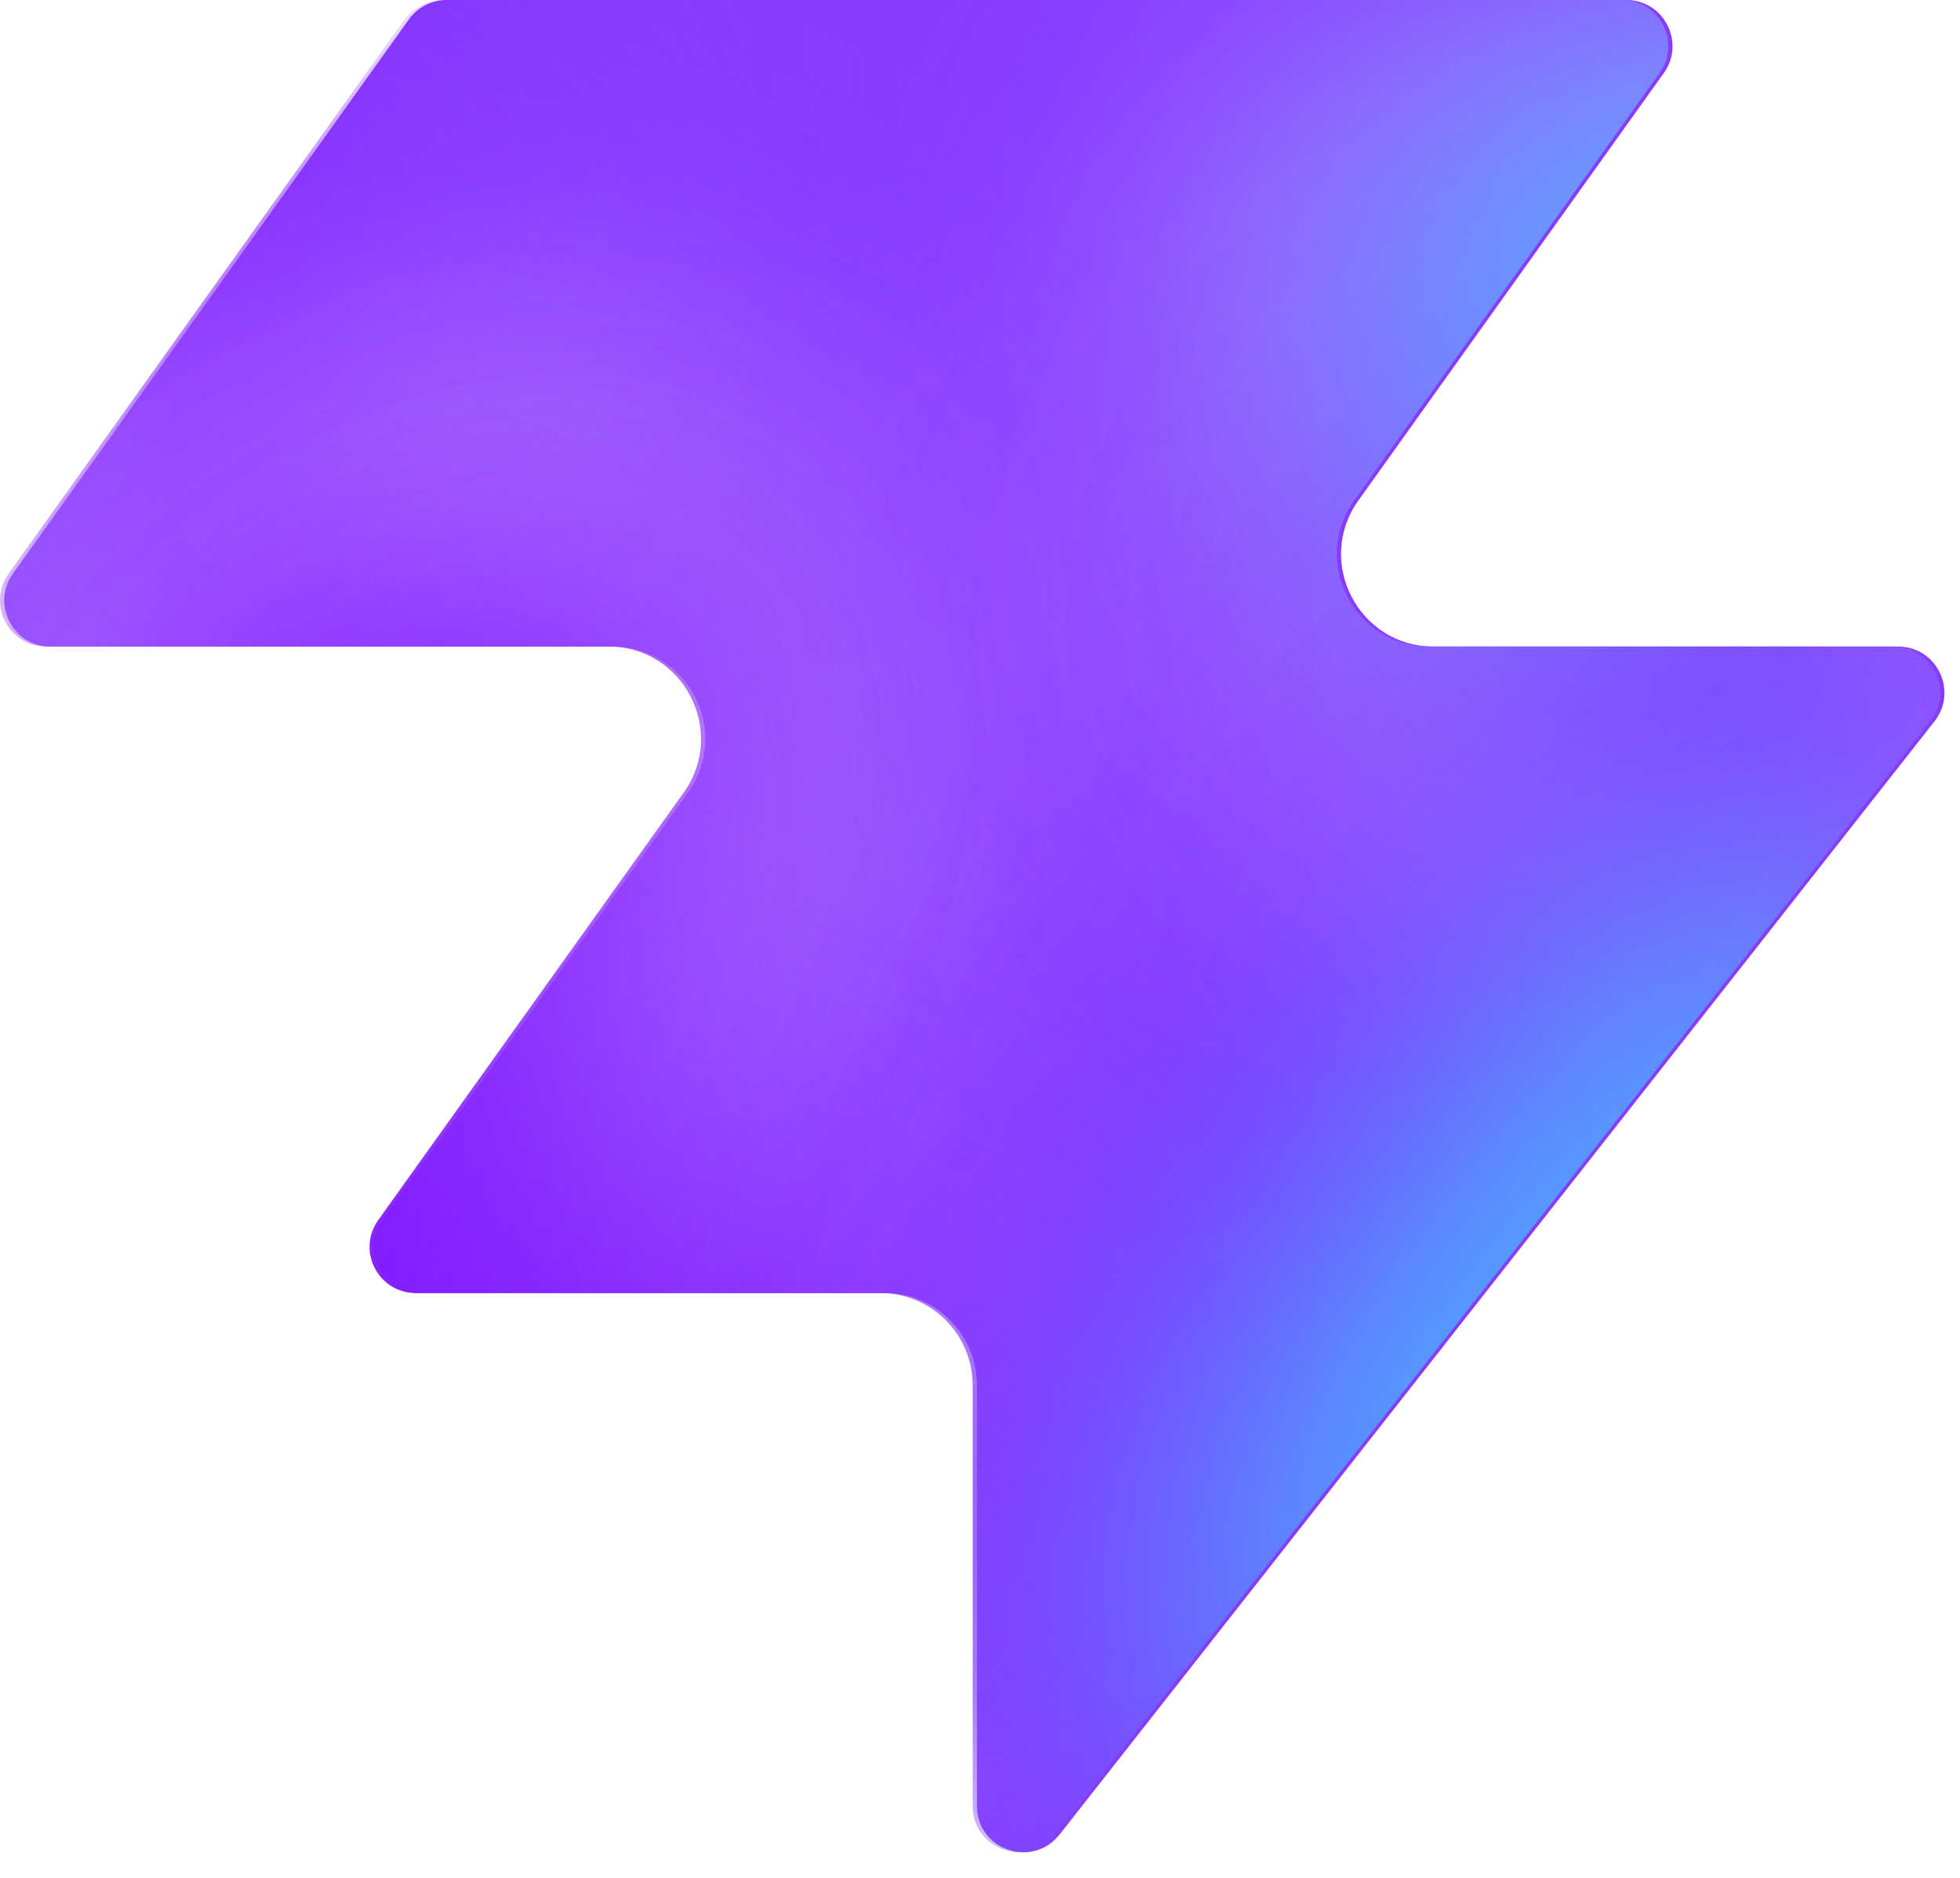
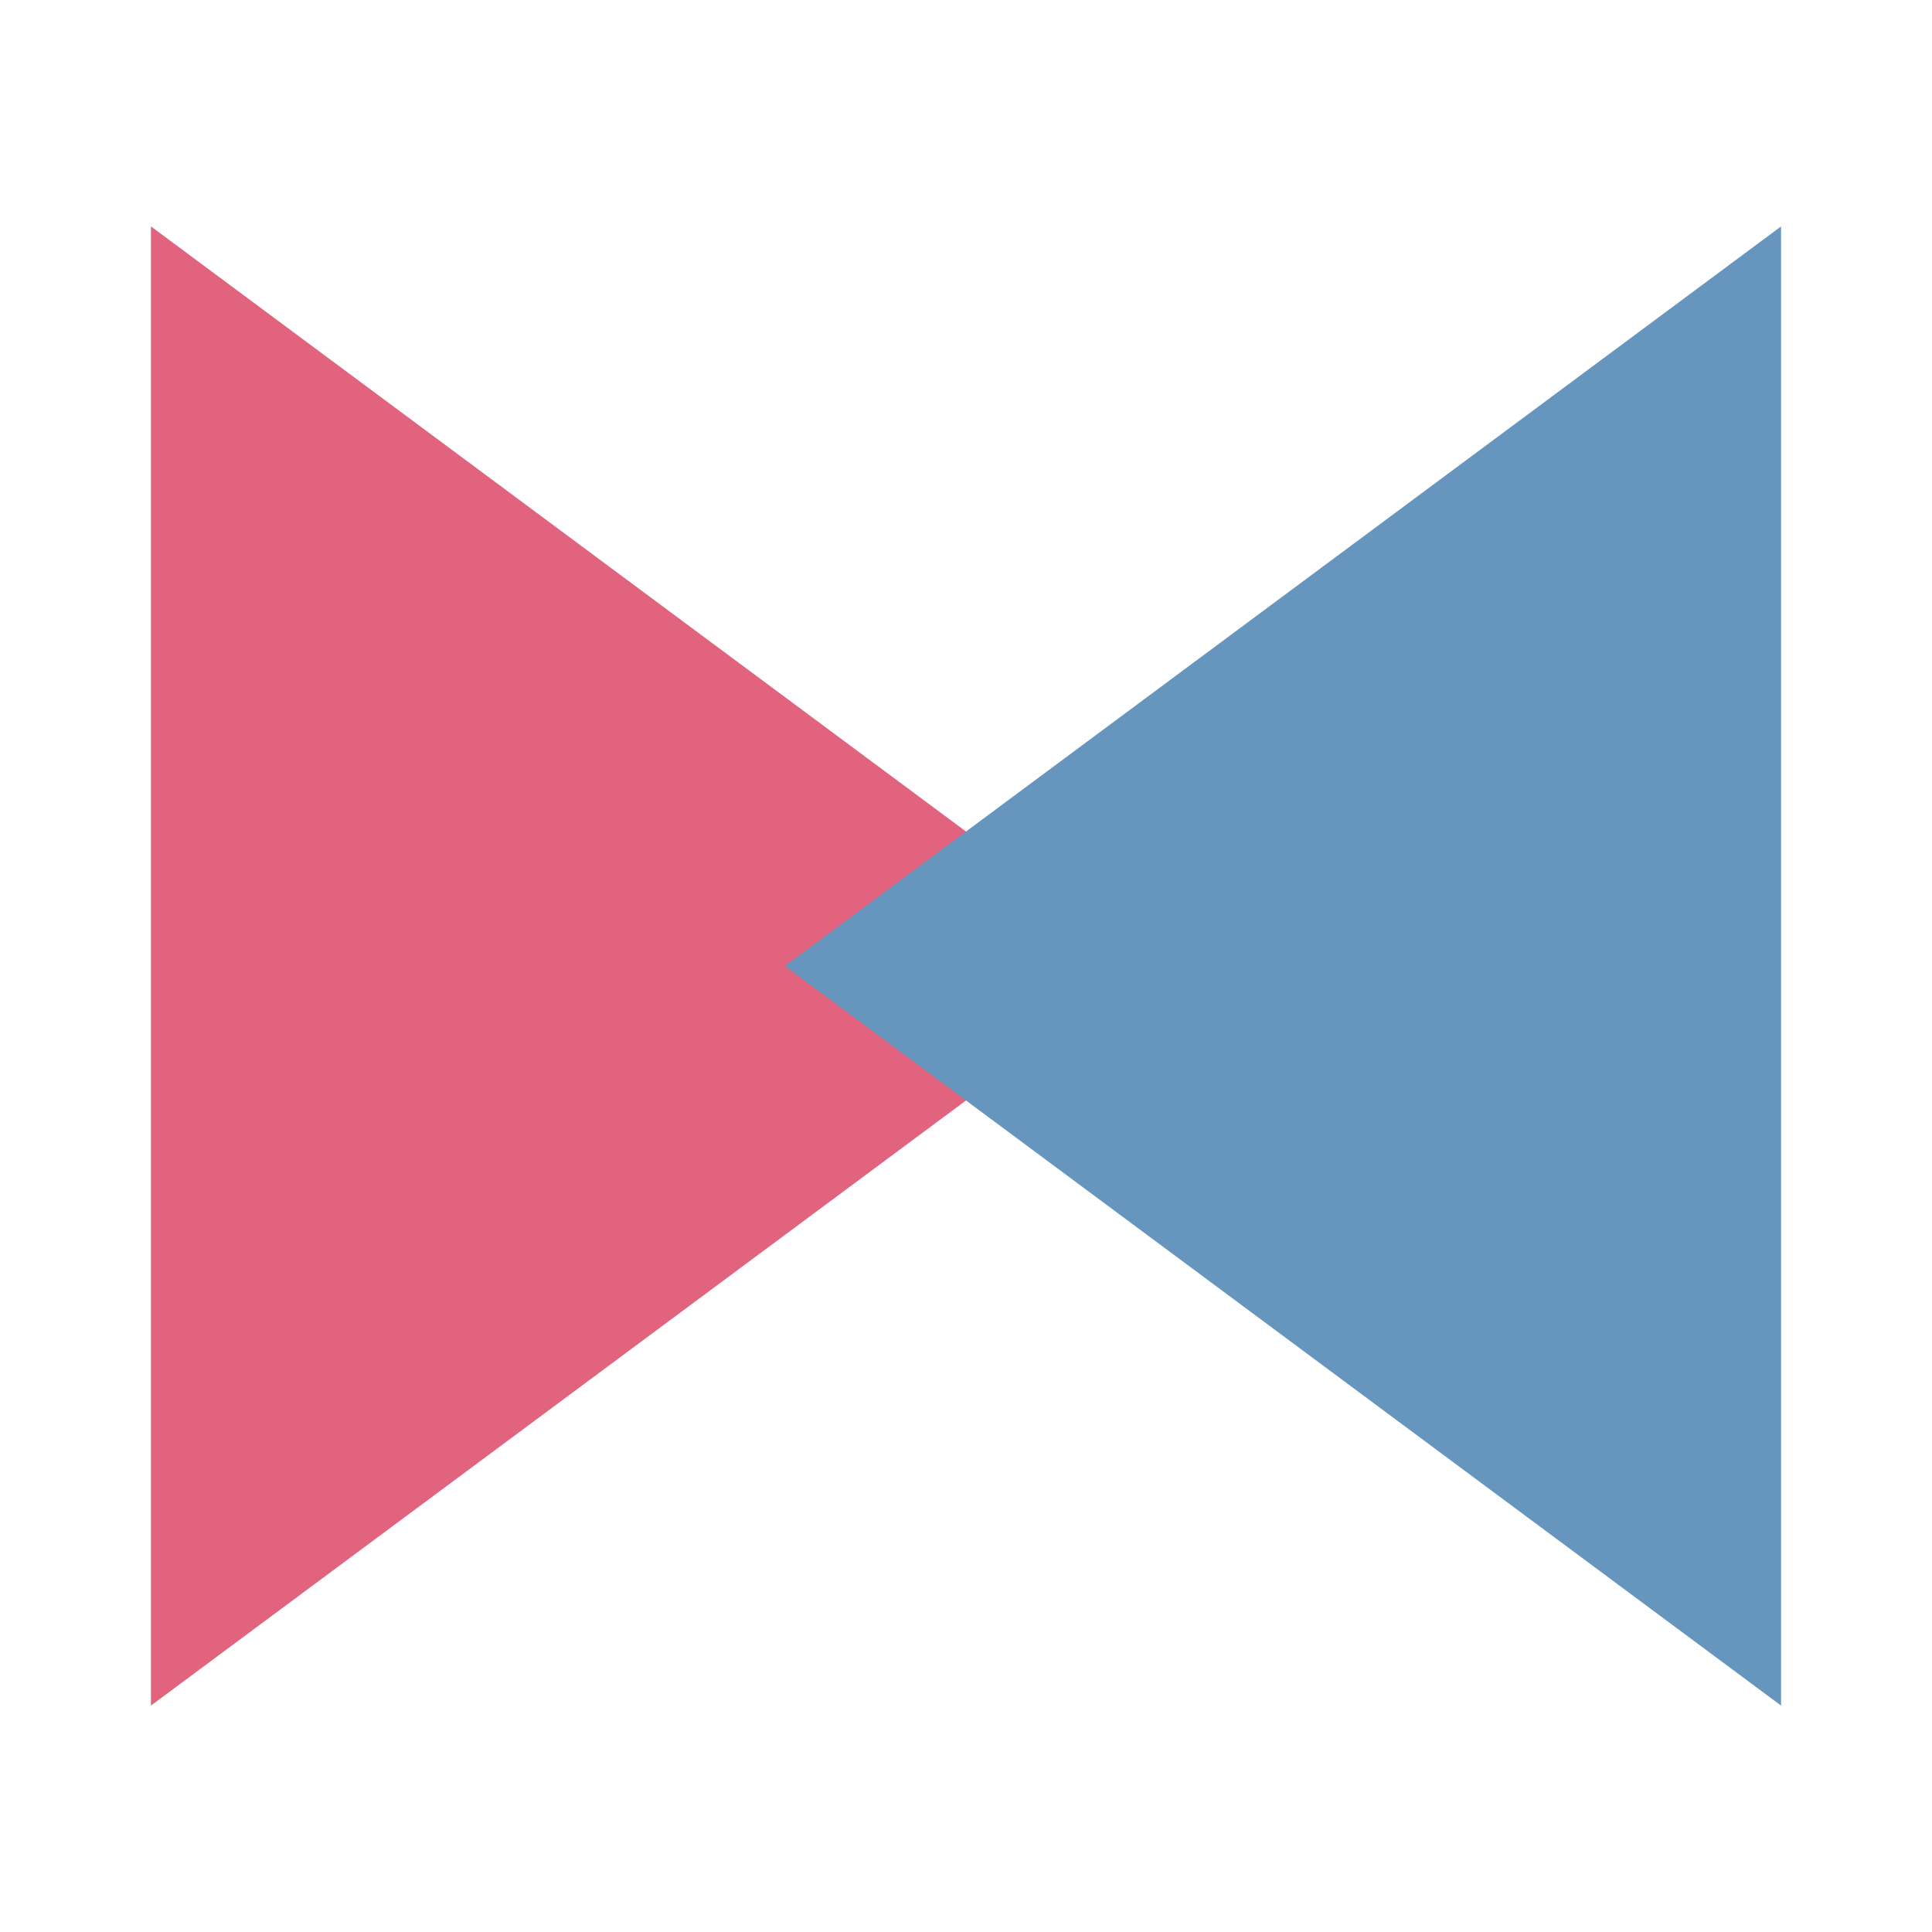
- <svg xmlns="http://www.w3.org/2000/svg" width="48" height="46" fill="none" viewBox="0 0 48 46">
-   <path fill="#863bff" d="M25.946 44.938c-.664.845-2.021.375-2.021-.698V33.937a2.26 2.26 0 0 0-2.262-2.262H10.287c-.92 0-1.456-1.04-.92-1.788l7.48-10.471c1.07-1.497 0-3.578-1.842-3.578H1.237c-.92 0-1.456-1.04-.92-1.788L10.013.474c.214-.297.556-.474.92-.474h28.894c.92 0 1.456 1.04.92 1.788l-7.48 10.471c-1.07 1.498 0 3.579 1.842 3.579h11.377c.943 0 1.473 1.088.89 1.83L25.947 44.94z" style="fill:#863bff;fill:color(display-p3 .525 .23 1);fill-opacity:1" />
-   <mask id="a" width="48" height="46" x="0" y="0" maskUnits="userSpaceOnUse" style="mask-type:alpha">
-     <path fill="#000" d="M25.842 44.938c-.664.844-2.021.375-2.021-.698V33.937a2.26 2.26 0 0 0-2.262-2.262H10.183c-.92 0-1.456-1.04-.92-1.788l7.48-10.471c1.07-1.498 0-3.579-1.842-3.579H1.133c-.92 0-1.456-1.04-.92-1.787L9.91.473c.214-.297.556-.474.92-.474h28.894c.92 0 1.456 1.04.92 1.788l-7.48 10.471c-1.07 1.498 0 3.578 1.842 3.578h11.377c.943 0 1.473 1.088.89 1.832L25.843 44.94z" style="fill:#000;fill-opacity:1" />
-   </mask>
-   <g mask="url(#a)">
-     <g filter="url(#b)">
-       <ellipse cx="5.508" cy="14.704" fill="#ede6ff" rx="5.508" ry="14.704" style="fill:#ede6ff;fill:color(display-p3 .927 .903 1);fill-opacity:1" transform="matrix(.00324 1 1 -.00324 -4.47 31.516)" />
-     </g>
-     <g filter="url(#c)">
-       <ellipse cx="10.399" cy="29.851" fill="#ede6ff" rx="10.399" ry="29.851" style="fill:#ede6ff;fill:color(display-p3 .927 .903 1);fill-opacity:1" transform="matrix(.00324 1 1 -.00324 -39.328 7.883)" />
-     </g>
-     <g filter="url(#d)">
-       <ellipse cx="5.508" cy="30.487" fill="#7e14ff" rx="5.508" ry="30.487" style="fill:#7e14ff;fill:color(display-p3 .492 .077 1);fill-opacity:1" transform="rotate(89.814 -25.913 -14.639)scale(1 -1)" />
-     </g>
-     <g filter="url(#e)">
-       <ellipse cx="5.508" cy="30.599" fill="#7e14ff" rx="5.508" ry="30.599" style="fill:#7e14ff;fill:color(display-p3 .492 .077 1);fill-opacity:1" transform="rotate(89.814 -32.644 -3.334)scale(1 -1)" />
-     </g>
-     <g filter="url(#f)">
-       <ellipse cx="5.508" cy="30.599" fill="#7e14ff" rx="5.508" ry="30.599" style="fill:#7e14ff;fill:color(display-p3 .492 .077 1);fill-opacity:1" transform="matrix(.00324 1 1 -.00324 -34.34 30.47)" />
-     </g>
-     <g filter="url(#g)">
-       <ellipse cx="14.072" cy="22.078" fill="#ede6ff" rx="14.072" ry="22.078" style="fill:#ede6ff;fill:color(display-p3 .927 .903 1);fill-opacity:1" transform="rotate(93.35 24.506 48.493)scale(-1 1)" />
-     </g>
-     <g filter="url(#h)">
-       <ellipse cx="3.47" cy="21.501" fill="#7e14ff" rx="3.47" ry="21.501" style="fill:#7e14ff;fill:color(display-p3 .492 .077 1);fill-opacity:1" transform="rotate(89.009 28.708 47.59)scale(-1 1)" />
-     </g>
-     <g filter="url(#i)">
-       <ellipse cx="3.47" cy="21.501" fill="#7e14ff" rx="3.47" ry="21.501" style="fill:#7e14ff;fill:color(display-p3 .492 .077 1);fill-opacity:1" transform="rotate(89.009 28.708 47.59)scale(-1 1)" />
-     </g>
-     <g filter="url(#j)">
-       <ellipse cx=".387" cy="8.972" fill="#7e14ff" rx="4.407" ry="29.108" style="fill:#7e14ff;fill:color(display-p3 .492 .077 1);fill-opacity:1" transform="rotate(39.51 .387 8.972)" />
-     </g>
-     <g filter="url(#k)">
-       <ellipse cx="47.523" cy="-6.092" fill="#7e14ff" rx="4.407" ry="29.108" style="fill:#7e14ff;fill:color(display-p3 .492 .077 1);fill-opacity:1" transform="rotate(37.892 47.523 -6.092)" />
-     </g>
-     <g filter="url(#l)">
-       <ellipse cx="41.412" cy="6.333" fill="#47bfff" rx="5.971" ry="9.665" style="fill:#47bfff;fill:color(display-p3 .28 .748 1);fill-opacity:1" transform="rotate(37.892 41.412 6.333)" />
-     </g>
-     <g filter="url(#m)">
-       <ellipse cx="-1.879" cy="38.332" fill="#7e14ff" rx="4.407" ry="29.108" style="fill:#7e14ff;fill:color(display-p3 .492 .077 1);fill-opacity:1" transform="rotate(37.892 -1.88 38.332)" />
-     </g>
-     <g filter="url(#n)">
-       <ellipse cx="-1.879" cy="38.332" fill="#7e14ff" rx="4.407" ry="29.108" style="fill:#7e14ff;fill:color(display-p3 .492 .077 1);fill-opacity:1" transform="rotate(37.892 -1.88 38.332)" />
-     </g>
-     <g filter="url(#o)">
-       <ellipse cx="35.651" cy="29.907" fill="#7e14ff" rx="4.407" ry="29.108" style="fill:#7e14ff;fill:color(display-p3 .492 .077 1);fill-opacity:1" transform="rotate(37.892 35.651 29.907)" />
-     </g>
-     <g filter="url(#p)">
-       <ellipse cx="38.418" cy="32.4" fill="#47bfff" rx="5.971" ry="15.297" style="fill:#47bfff;fill:color(display-p3 .28 .748 1);fill-opacity:1" transform="rotate(37.892 38.418 32.4)" />
-     </g>
-   </g>
-   <defs>
-     <filter id="b" width="60.045" height="41.654" x="-19.77" y="16.149" color-interpolation-filters="sRGB" filterUnits="userSpaceOnUse">
-       <feFlood flood-opacity="0" result="BackgroundImageFix" />
-       <feBlend in="SourceGraphic" in2="BackgroundImageFix" result="shape" />
-       <feGaussianBlur result="effect1_foregroundBlur_2002_17158" stdDeviation="7.659" />
-     </filter>
-     <filter id="c" width="90.34" height="51.437" x="-54.613" y="-7.533" color-interpolation-filters="sRGB" filterUnits="userSpaceOnUse">
-       <feFlood flood-opacity="0" result="BackgroundImageFix" />
-       <feBlend in="SourceGraphic" in2="BackgroundImageFix" result="shape" />
-       <feGaussianBlur result="effect1_foregroundBlur_2002_17158" stdDeviation="7.659" />
-     </filter>
-     <filter id="d" width="79.355" height="29.4" x="-49.64" y="2.03" color-interpolation-filters="sRGB" filterUnits="userSpaceOnUse">
-       <feFlood flood-opacity="0" result="BackgroundImageFix" />
-       <feBlend in="SourceGraphic" in2="BackgroundImageFix" result="shape" />
-       <feGaussianBlur result="effect1_foregroundBlur_2002_17158" stdDeviation="4.596" />
-     </filter>
-     <filter id="e" width="79.579" height="29.4" x="-45.045" y="20.029" color-interpolation-filters="sRGB" filterUnits="userSpaceOnUse">
-       <feFlood flood-opacity="0" result="BackgroundImageFix" />
-       <feBlend in="SourceGraphic" in2="BackgroundImageFix" result="shape" />
-       <feGaussianBlur result="effect1_foregroundBlur_2002_17158" stdDeviation="4.596" />
-     </filter>
-     <filter id="f" width="79.579" height="29.4" x="-43.513" y="21.178" color-interpolation-filters="sRGB" filterUnits="userSpaceOnUse">
-       <feFlood flood-opacity="0" result="BackgroundImageFix" />
-       <feBlend in="SourceGraphic" in2="BackgroundImageFix" result="shape" />
-       <feGaussianBlur result="effect1_foregroundBlur_2002_17158" stdDeviation="4.596" />
-     </filter>
-     <filter id="g" width="74.749" height="58.852" x="15.756" y="-17.901" color-interpolation-filters="sRGB" filterUnits="userSpaceOnUse">
-       <feFlood flood-opacity="0" result="BackgroundImageFix" />
-       <feBlend in="SourceGraphic" in2="BackgroundImageFix" result="shape" />
-       <feGaussianBlur result="effect1_foregroundBlur_2002_17158" stdDeviation="7.659" />
-     </filter>
-     <filter id="h" width="61.377" height="25.362" x="23.548" y="2.284" color-interpolation-filters="sRGB" filterUnits="userSpaceOnUse">
-       <feFlood flood-opacity="0" result="BackgroundImageFix" />
-       <feBlend in="SourceGraphic" in2="BackgroundImageFix" result="shape" />
-       <feGaussianBlur result="effect1_foregroundBlur_2002_17158" stdDeviation="4.596" />
-     </filter>
-     <filter id="i" width="61.377" height="25.362" x="23.548" y="2.284" color-interpolation-filters="sRGB" filterUnits="userSpaceOnUse">
-       <feFlood flood-opacity="0" result="BackgroundImageFix" />
-       <feBlend in="SourceGraphic" in2="BackgroundImageFix" result="shape" />
-       <feGaussianBlur result="effect1_foregroundBlur_2002_17158" stdDeviation="4.596" />
-     </filter>
-     <filter id="j" width="56.045" height="63.649" x="-27.636" y="-22.853" color-interpolation-filters="sRGB" filterUnits="userSpaceOnUse">
-       <feFlood flood-opacity="0" result="BackgroundImageFix" />
-       <feBlend in="SourceGraphic" in2="BackgroundImageFix" result="shape" />
-       <feGaussianBlur result="effect1_foregroundBlur_2002_17158" stdDeviation="4.596" />
-     </filter>
-     <filter id="k" width="54.814" height="64.646" x="20.116" y="-38.415" color-interpolation-filters="sRGB" filterUnits="userSpaceOnUse">
-       <feFlood flood-opacity="0" result="BackgroundImageFix" />
-       <feBlend in="SourceGraphic" in2="BackgroundImageFix" result="shape" />
-       <feGaussianBlur result="effect1_foregroundBlur_2002_17158" stdDeviation="4.596" />
-     </filter>
-     <filter id="l" width="33.541" height="35.313" x="24.641" y="-11.323" color-interpolation-filters="sRGB" filterUnits="userSpaceOnUse">
-       <feFlood flood-opacity="0" result="BackgroundImageFix" />
-       <feBlend in="SourceGraphic" in2="BackgroundImageFix" result="shape" />
-       <feGaussianBlur result="effect1_foregroundBlur_2002_17158" stdDeviation="4.596" />
-     </filter>
-     <filter id="m" width="54.814" height="64.646" x="-29.286" y="6.009" color-interpolation-filters="sRGB" filterUnits="userSpaceOnUse">
-       <feFlood flood-opacity="0" result="BackgroundImageFix" />
-       <feBlend in="SourceGraphic" in2="BackgroundImageFix" result="shape" />
-       <feGaussianBlur result="effect1_foregroundBlur_2002_17158" stdDeviation="4.596" />
-     </filter>
-     <filter id="n" width="54.814" height="64.646" x="-29.286" y="6.009" color-interpolation-filters="sRGB" filterUnits="userSpaceOnUse">
-       <feFlood flood-opacity="0" result="BackgroundImageFix" />
-       <feBlend in="SourceGraphic" in2="BackgroundImageFix" result="shape" />
-       <feGaussianBlur result="effect1_foregroundBlur_2002_17158" stdDeviation="4.596" />
-     </filter>
-     <filter id="o" width="54.814" height="64.646" x="8.244" y="-2.416" color-interpolation-filters="sRGB" filterUnits="userSpaceOnUse">
-       <feFlood flood-opacity="0" result="BackgroundImageFix" />
-       <feBlend in="SourceGraphic" in2="BackgroundImageFix" result="shape" />
-       <feGaussianBlur result="effect1_foregroundBlur_2002_17158" stdDeviation="4.596" />
-     </filter>
-     <filter id="p" width="39.409" height="43.623" x="18.713" y="10.588" color-interpolation-filters="sRGB" filterUnits="userSpaceOnUse">
-       <feFlood flood-opacity="0" result="BackgroundImageFix" />
-       <feBlend in="SourceGraphic" in2="BackgroundImageFix" result="shape" />
-       <feGaussianBlur result="effect1_foregroundBlur_2002_17158" stdDeviation="4.596" />
-     </filter>
-   </defs>
+ <svg xmlns="http://www.w3.org/2000/svg" viewBox="0 0 256 256" fill="none">
+   <polygon points="20,30 152,128 20,226" fill="#E1637D" />
+   <polygon points="236,30 104,128 236,226" fill="#6695BE" />
</svg>
